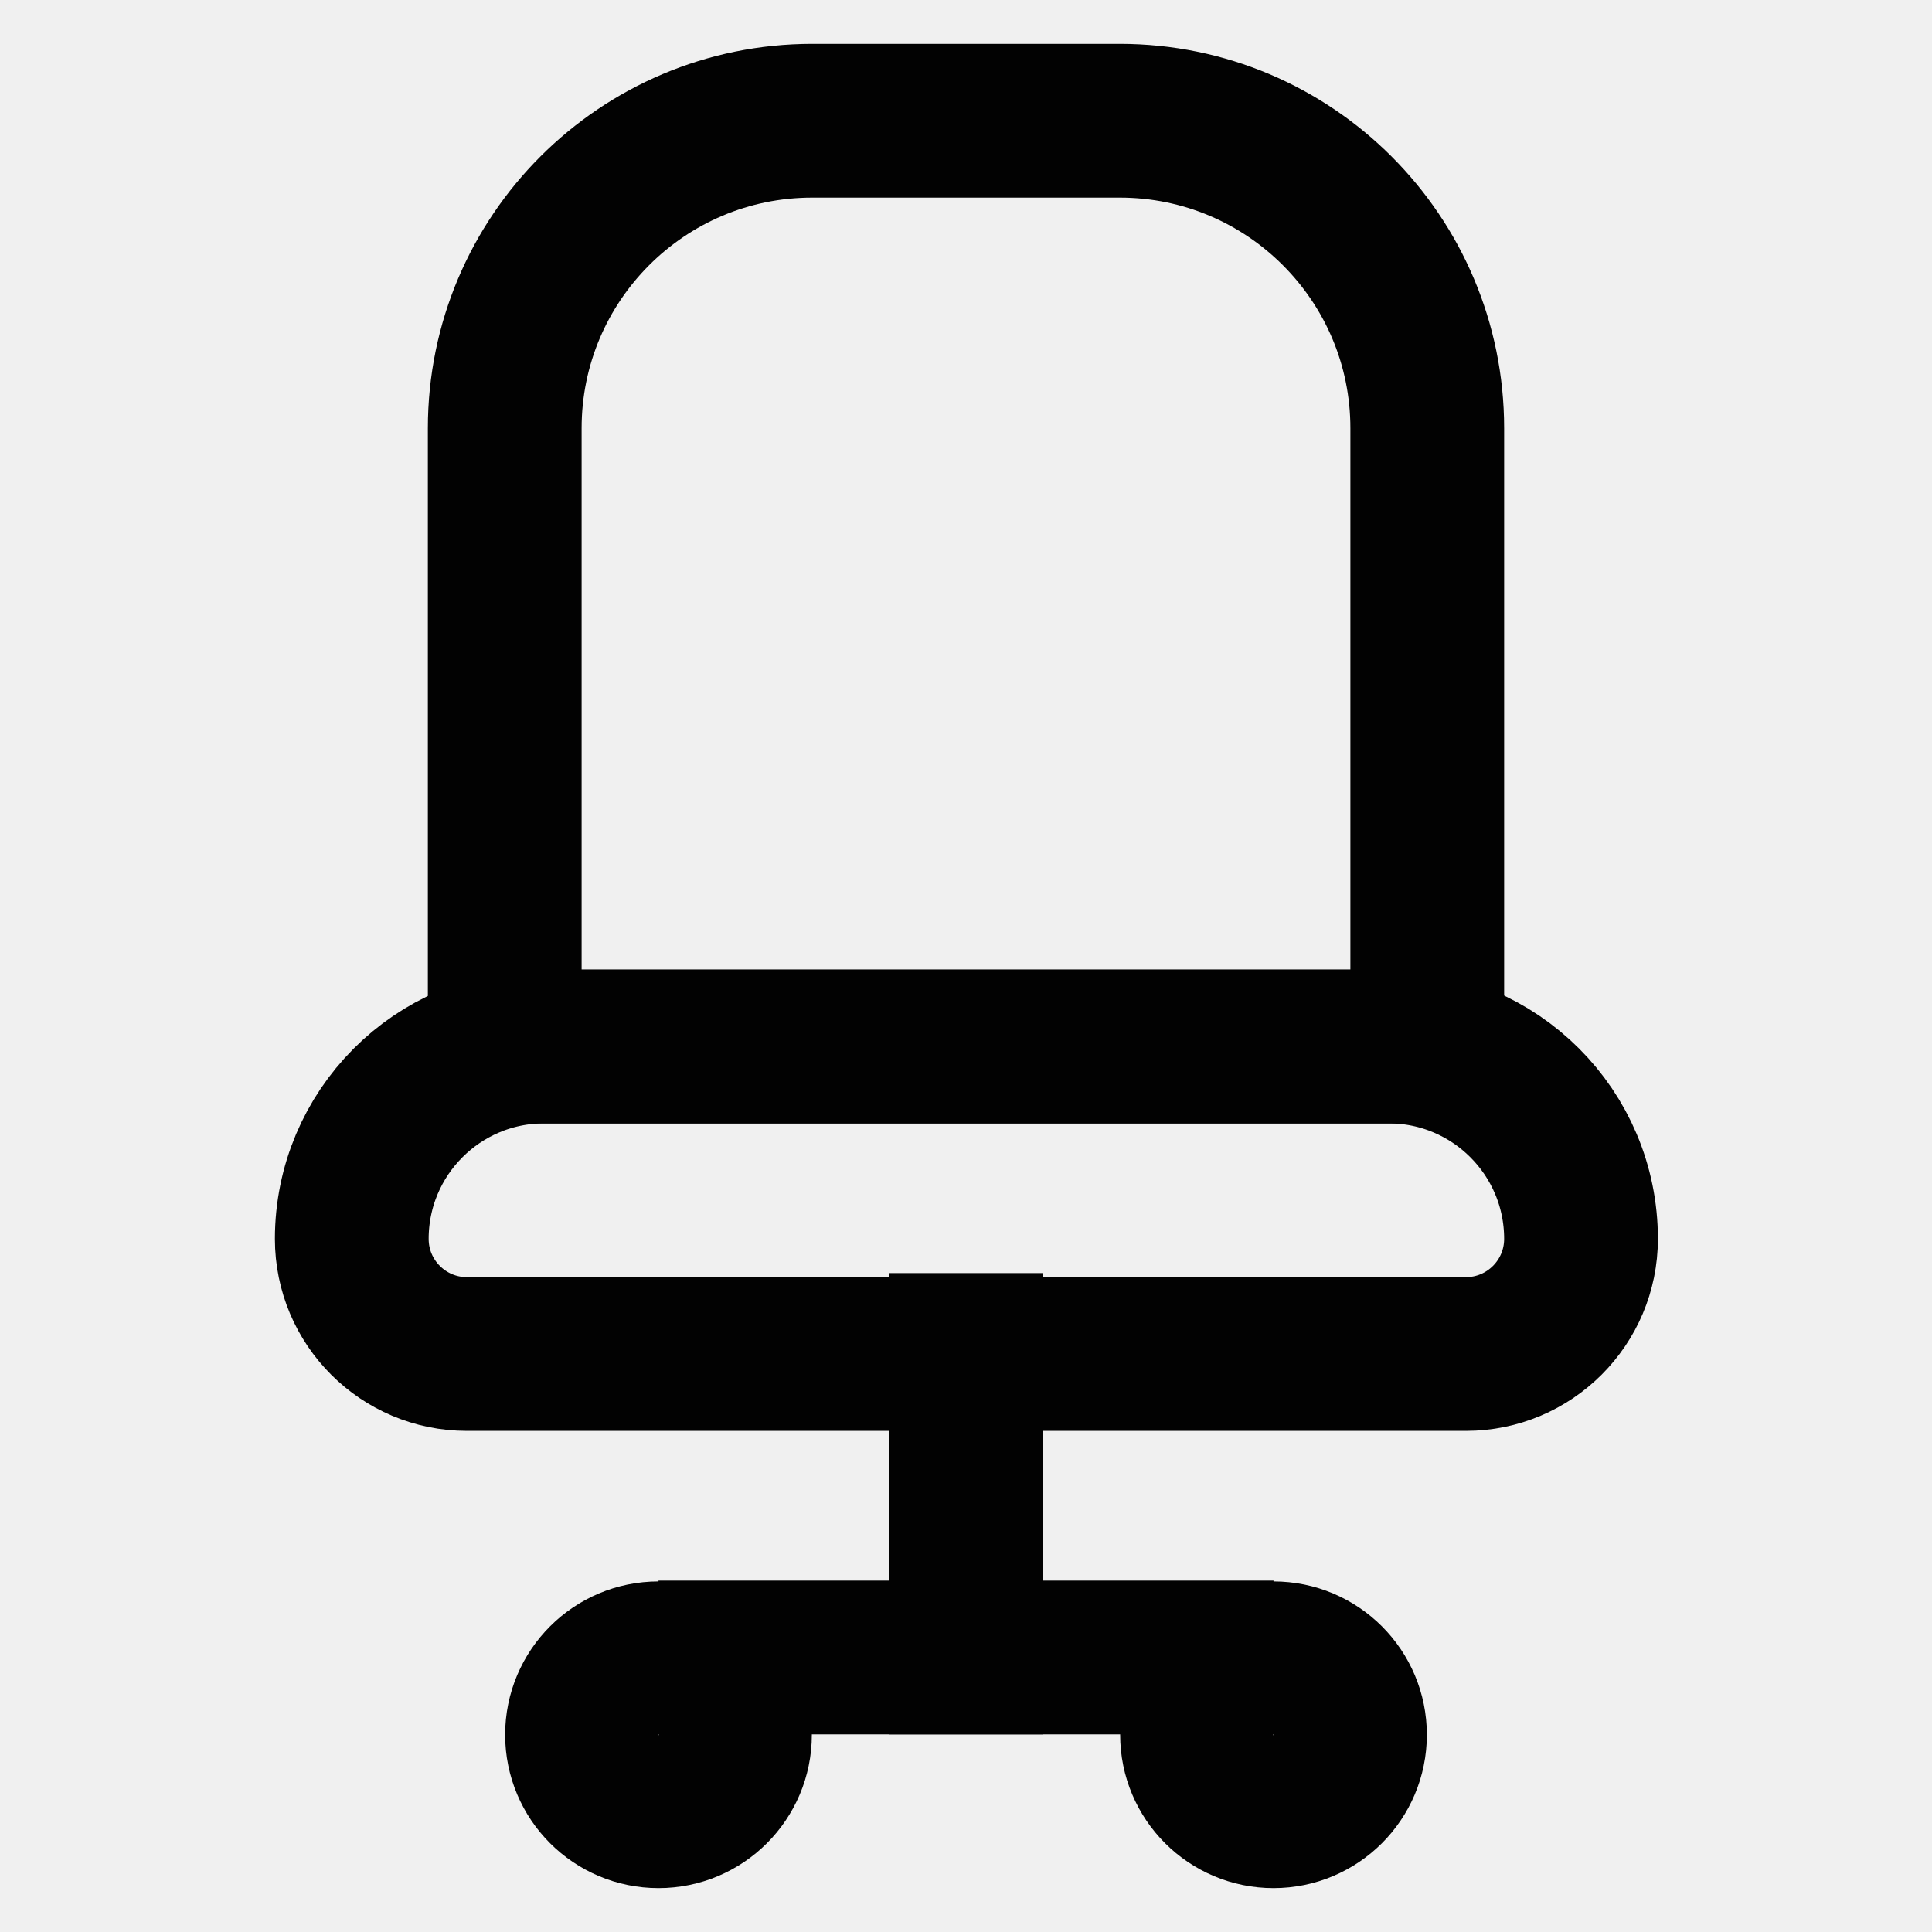
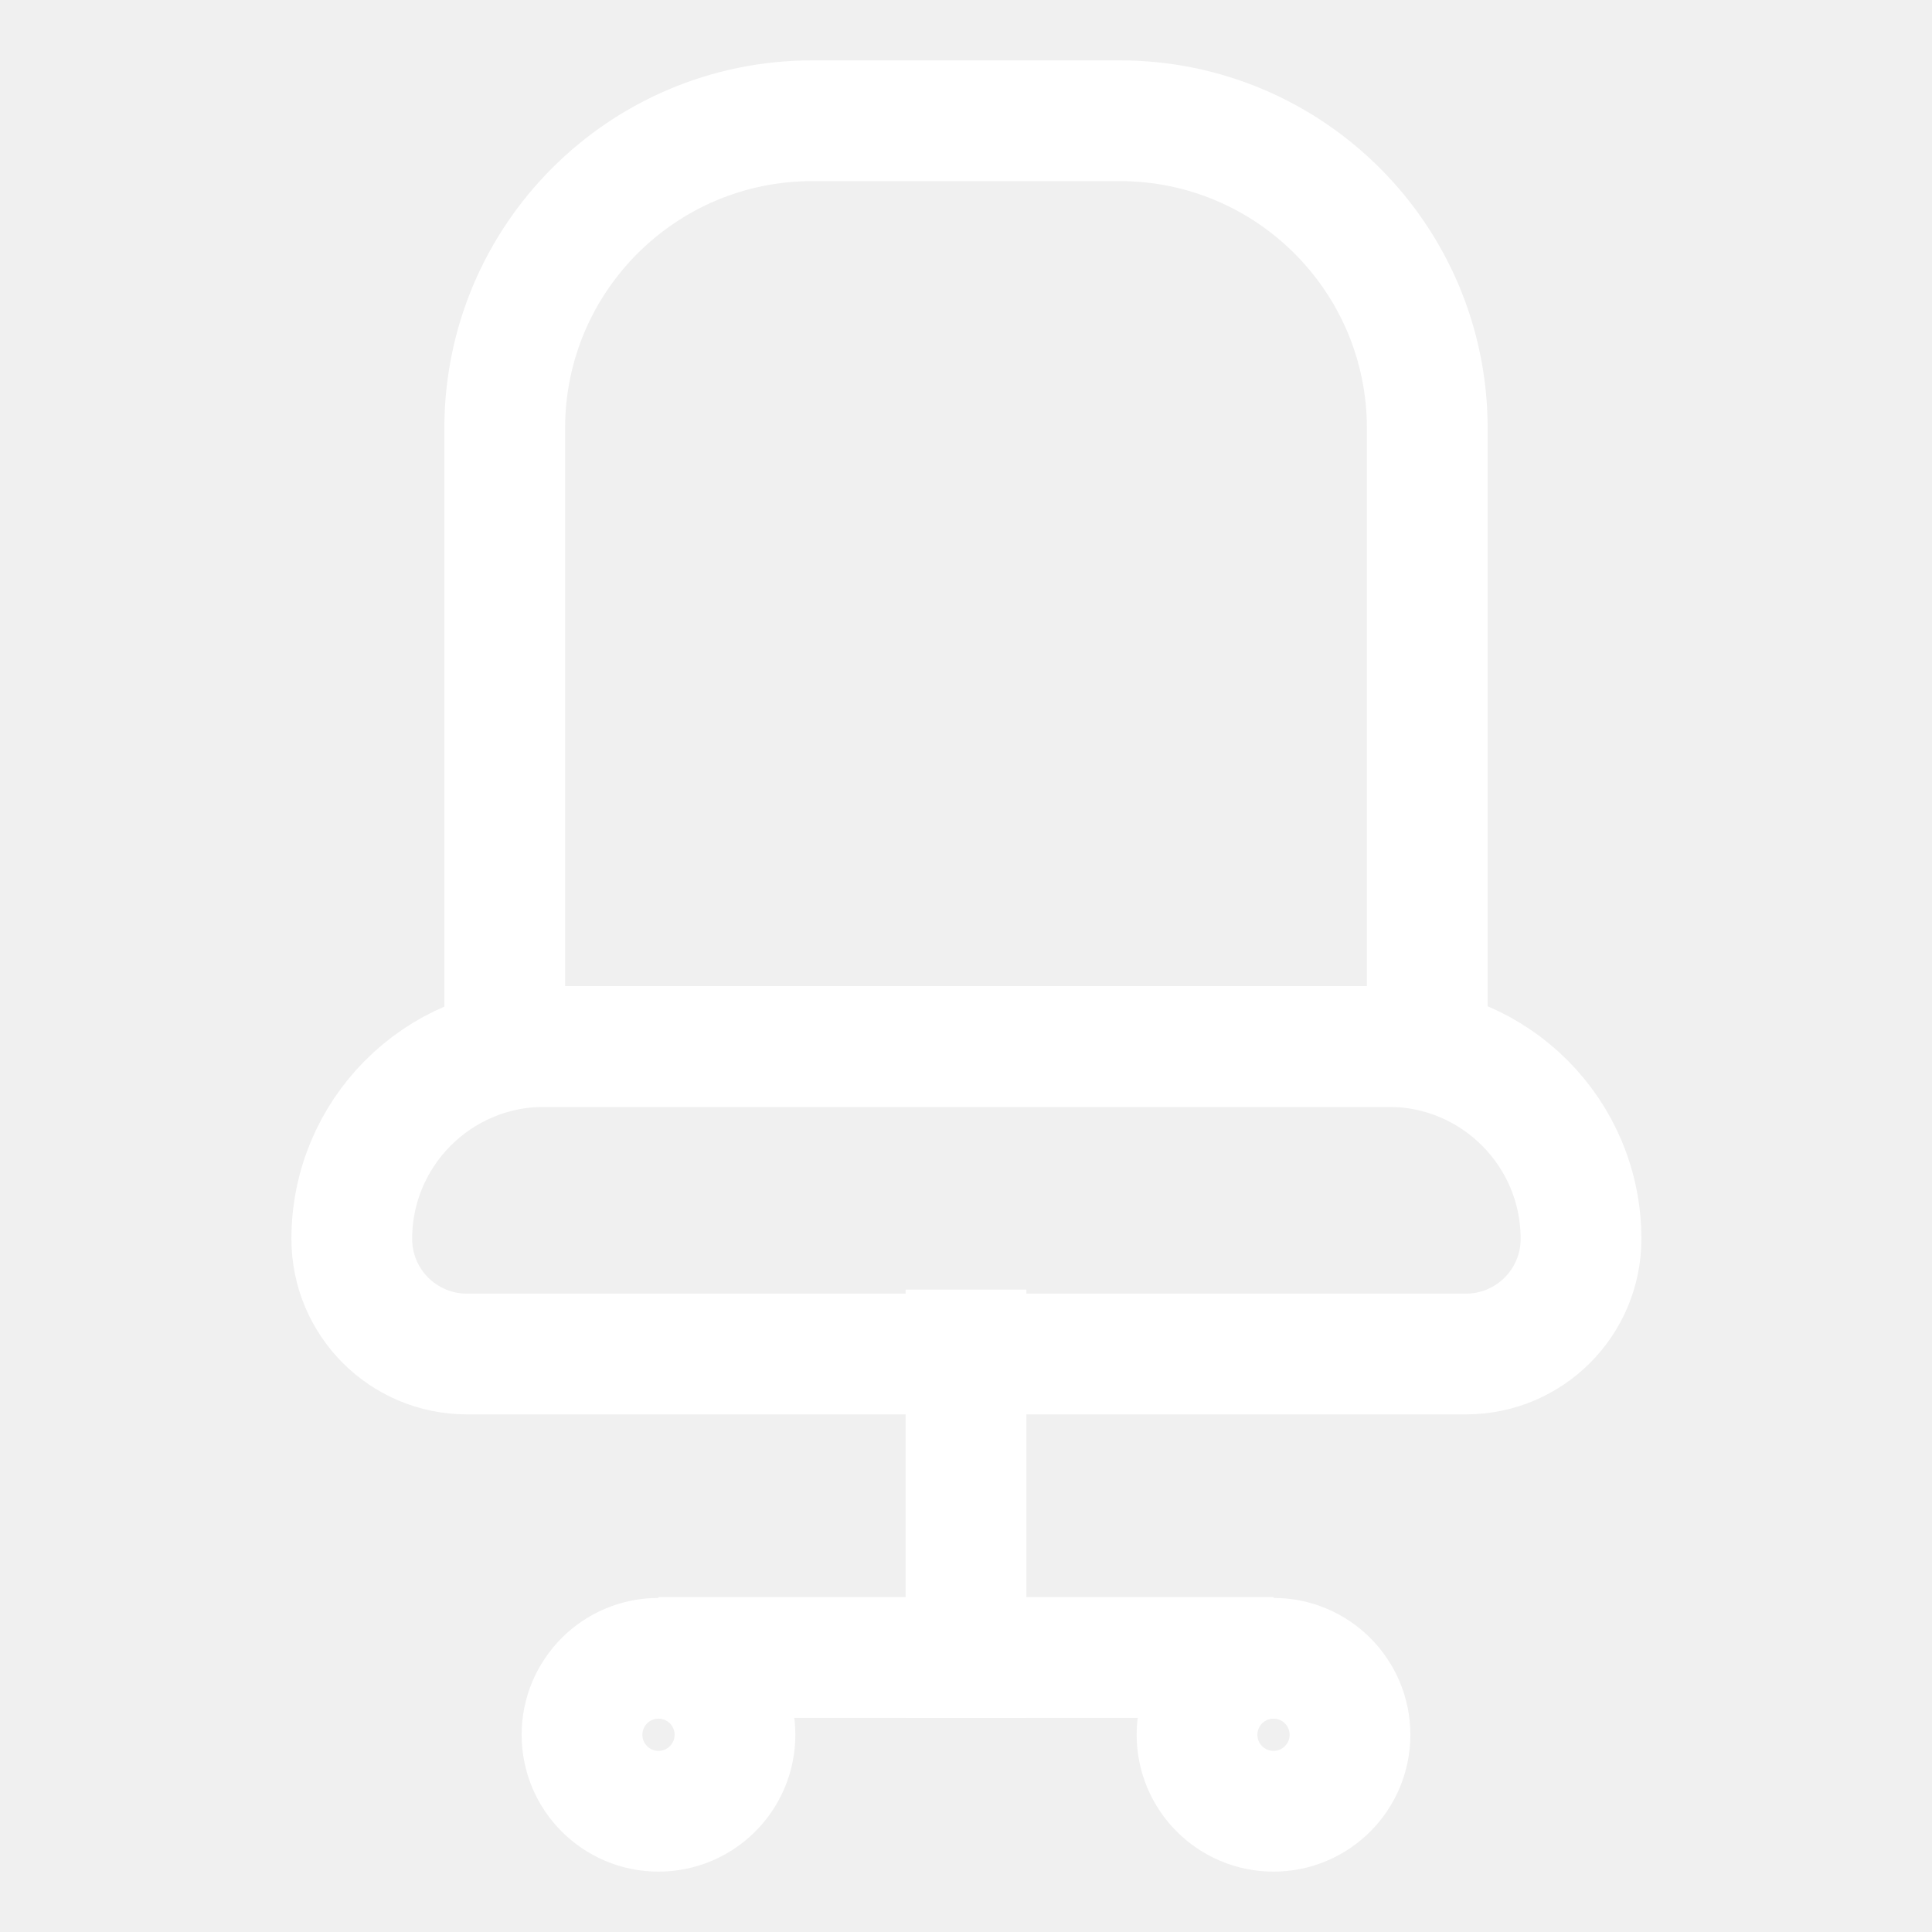
<svg xmlns="http://www.w3.org/2000/svg" viewBox="0 0 24 24">
  <defs>
-     <style>.cls-1,.cls-2{fill:none;stroke:#020202;stroke-miterlimit:10;stroke-width:1.91px;}.cls-1{stroke-linecap:square;}</style>
+     <style>.cls-1,.cls-2{fill:none;stroke:#fff;stroke-miterlimit:10;stroke-width:1.50px;}.cls-1{stroke-linecap:square;}</style>
  </defs>
  <g id="office_chair" data-name="office chair">
    <path class="cls-1" d="M10.09,1.5h3.82a3.82,3.82,0,0,1,3.82,3.82V13a0,0,0,0,1,0,0H6.27a0,0,0,0,1,0,0V5.32A3.82,3.82,0,0,1,10.09,1.5Z" />
    <path class="cls-1" d="M6.75,13h10.5a2.39,2.39,0,0,1,2.39,2.39v0a1.43,1.43,0,0,1-1.43,1.43H5.8a1.43,1.43,0,0,1-1.43-1.43v0A2.39,2.39,0,0,1,6.75,13Z" />
    <line class="cls-1" x1="12" y1="16.77" x2="12" y2="20.59" />
    <circle class="cls-1" cx="8.18" cy="21.55" r="0.95" />
    <circle class="cls-1" cx="15.82" cy="21.55" r="0.95" />
    <line class="cls-2" x1="8.18" y1="20.59" x2="15.82" y2="20.59" />
  </g>
</svg>
